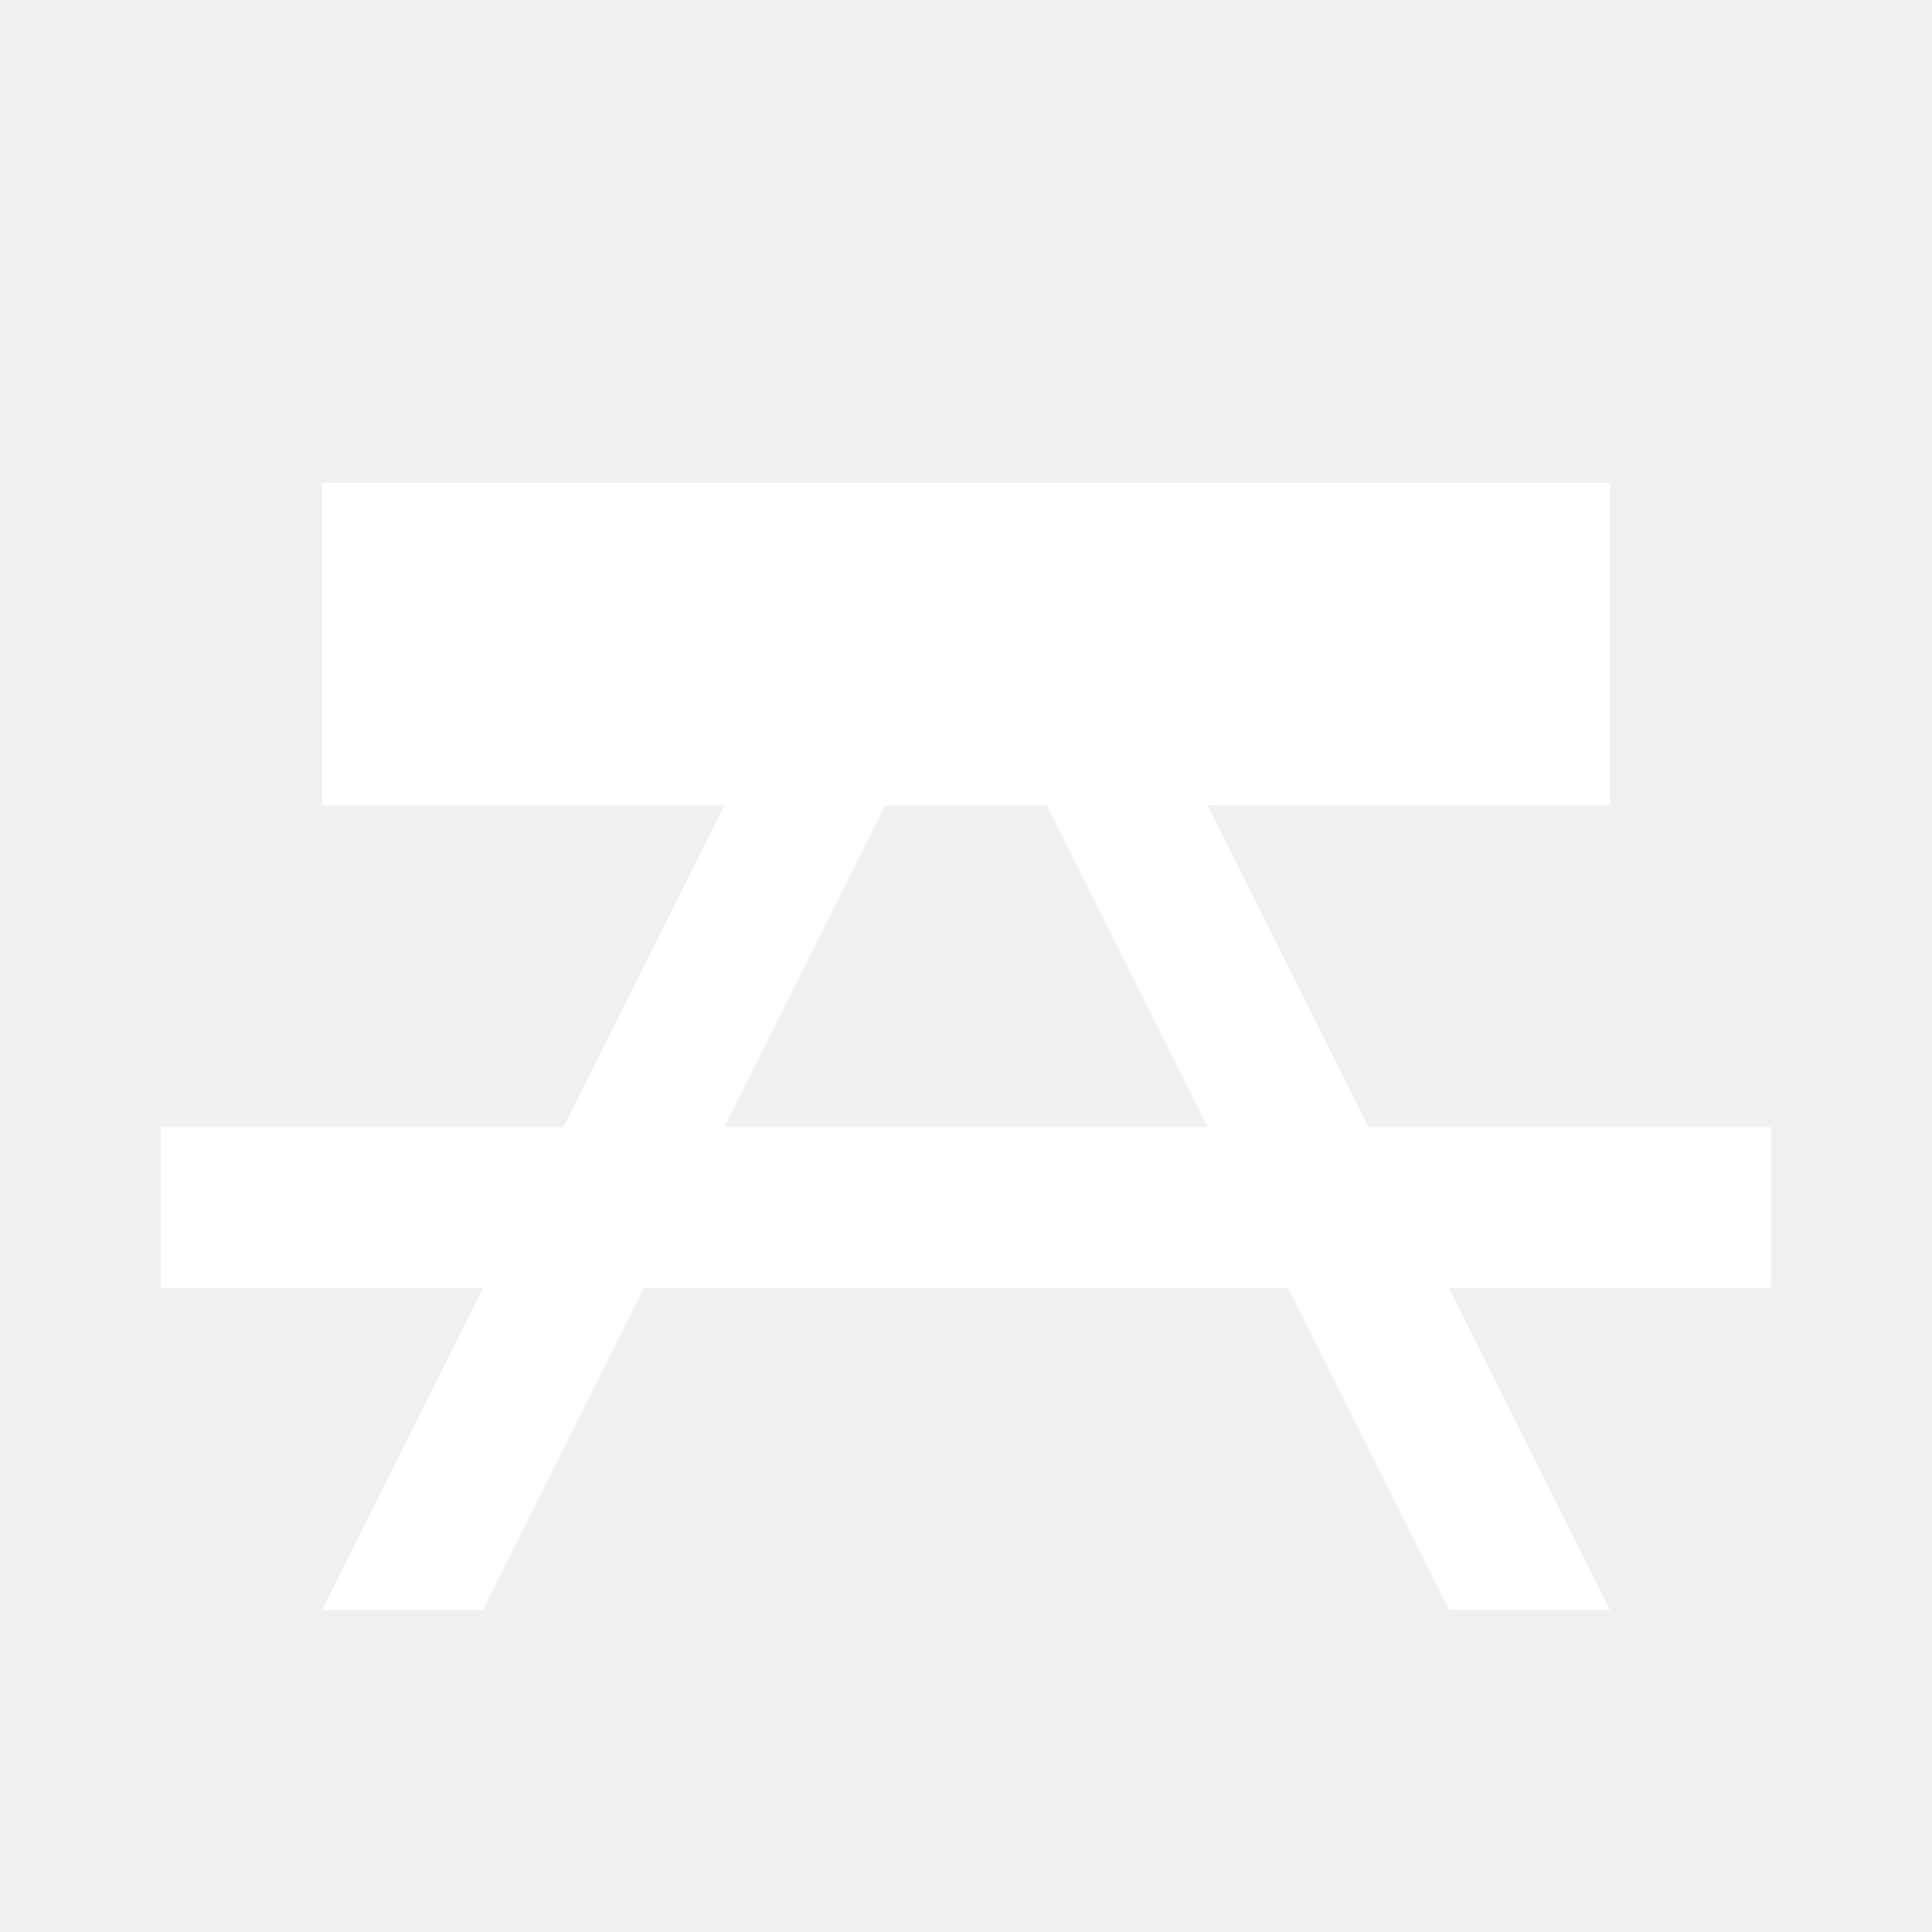
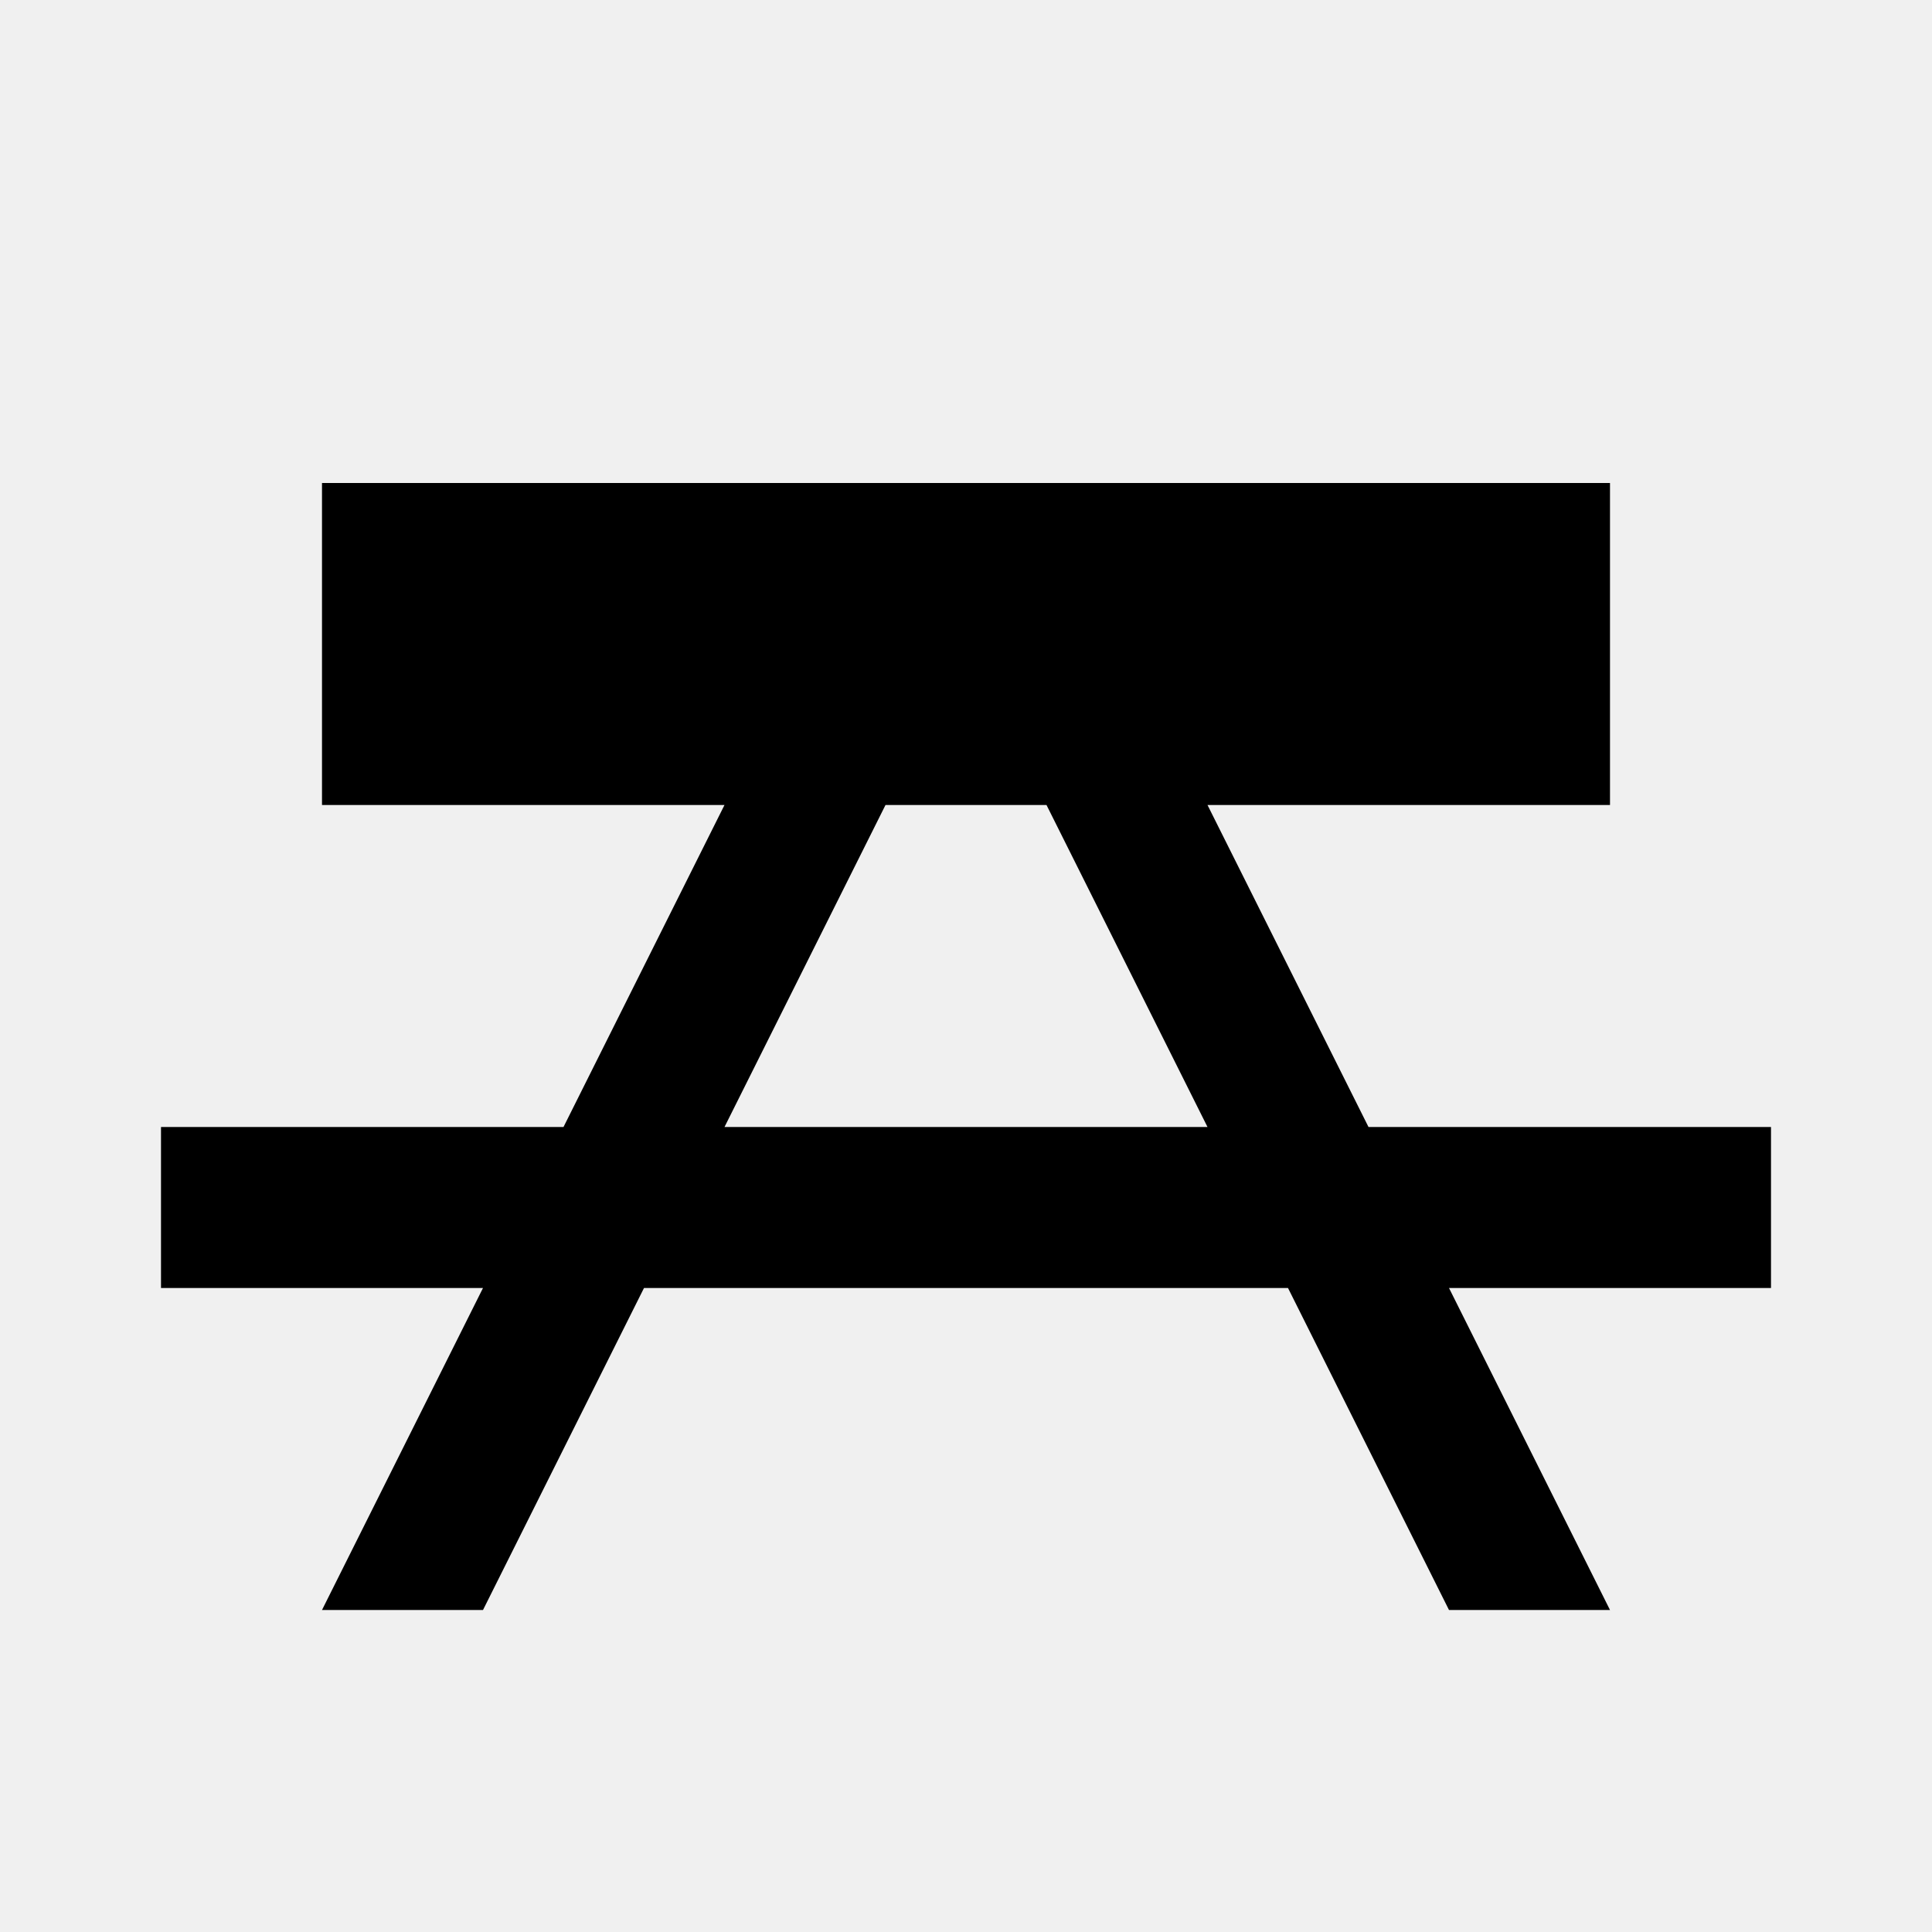
- <svg xmlns="http://www.w3.org/2000/svg" width="48" height="48" viewBox="0 0 48 48" fill="none">
-   <path fill-rule="evenodd" clip-rule="evenodd" d="M40 12H8V20H18L14 28H4V32H12L8 40H12L16 32H32L36 40H40L36 32H44V28H34L30 20H40V12ZM30 28L26 20H22L18 28H30Z" fill="white" />
+ <svg xmlns="http://www.w3.org/2000/svg" width="48" height="48" viewBox="0 0 48 48">
+   <path fill-rule="evenodd" clip-rule="evenodd" d="M40 12H8V20H18L14 28H4V32H12L8 40H12L16 32H32L36 40H40L36 32H44V28H34L30 20H40V12ZM30 28L26 20H22L18 28H30Z" />
</svg>
